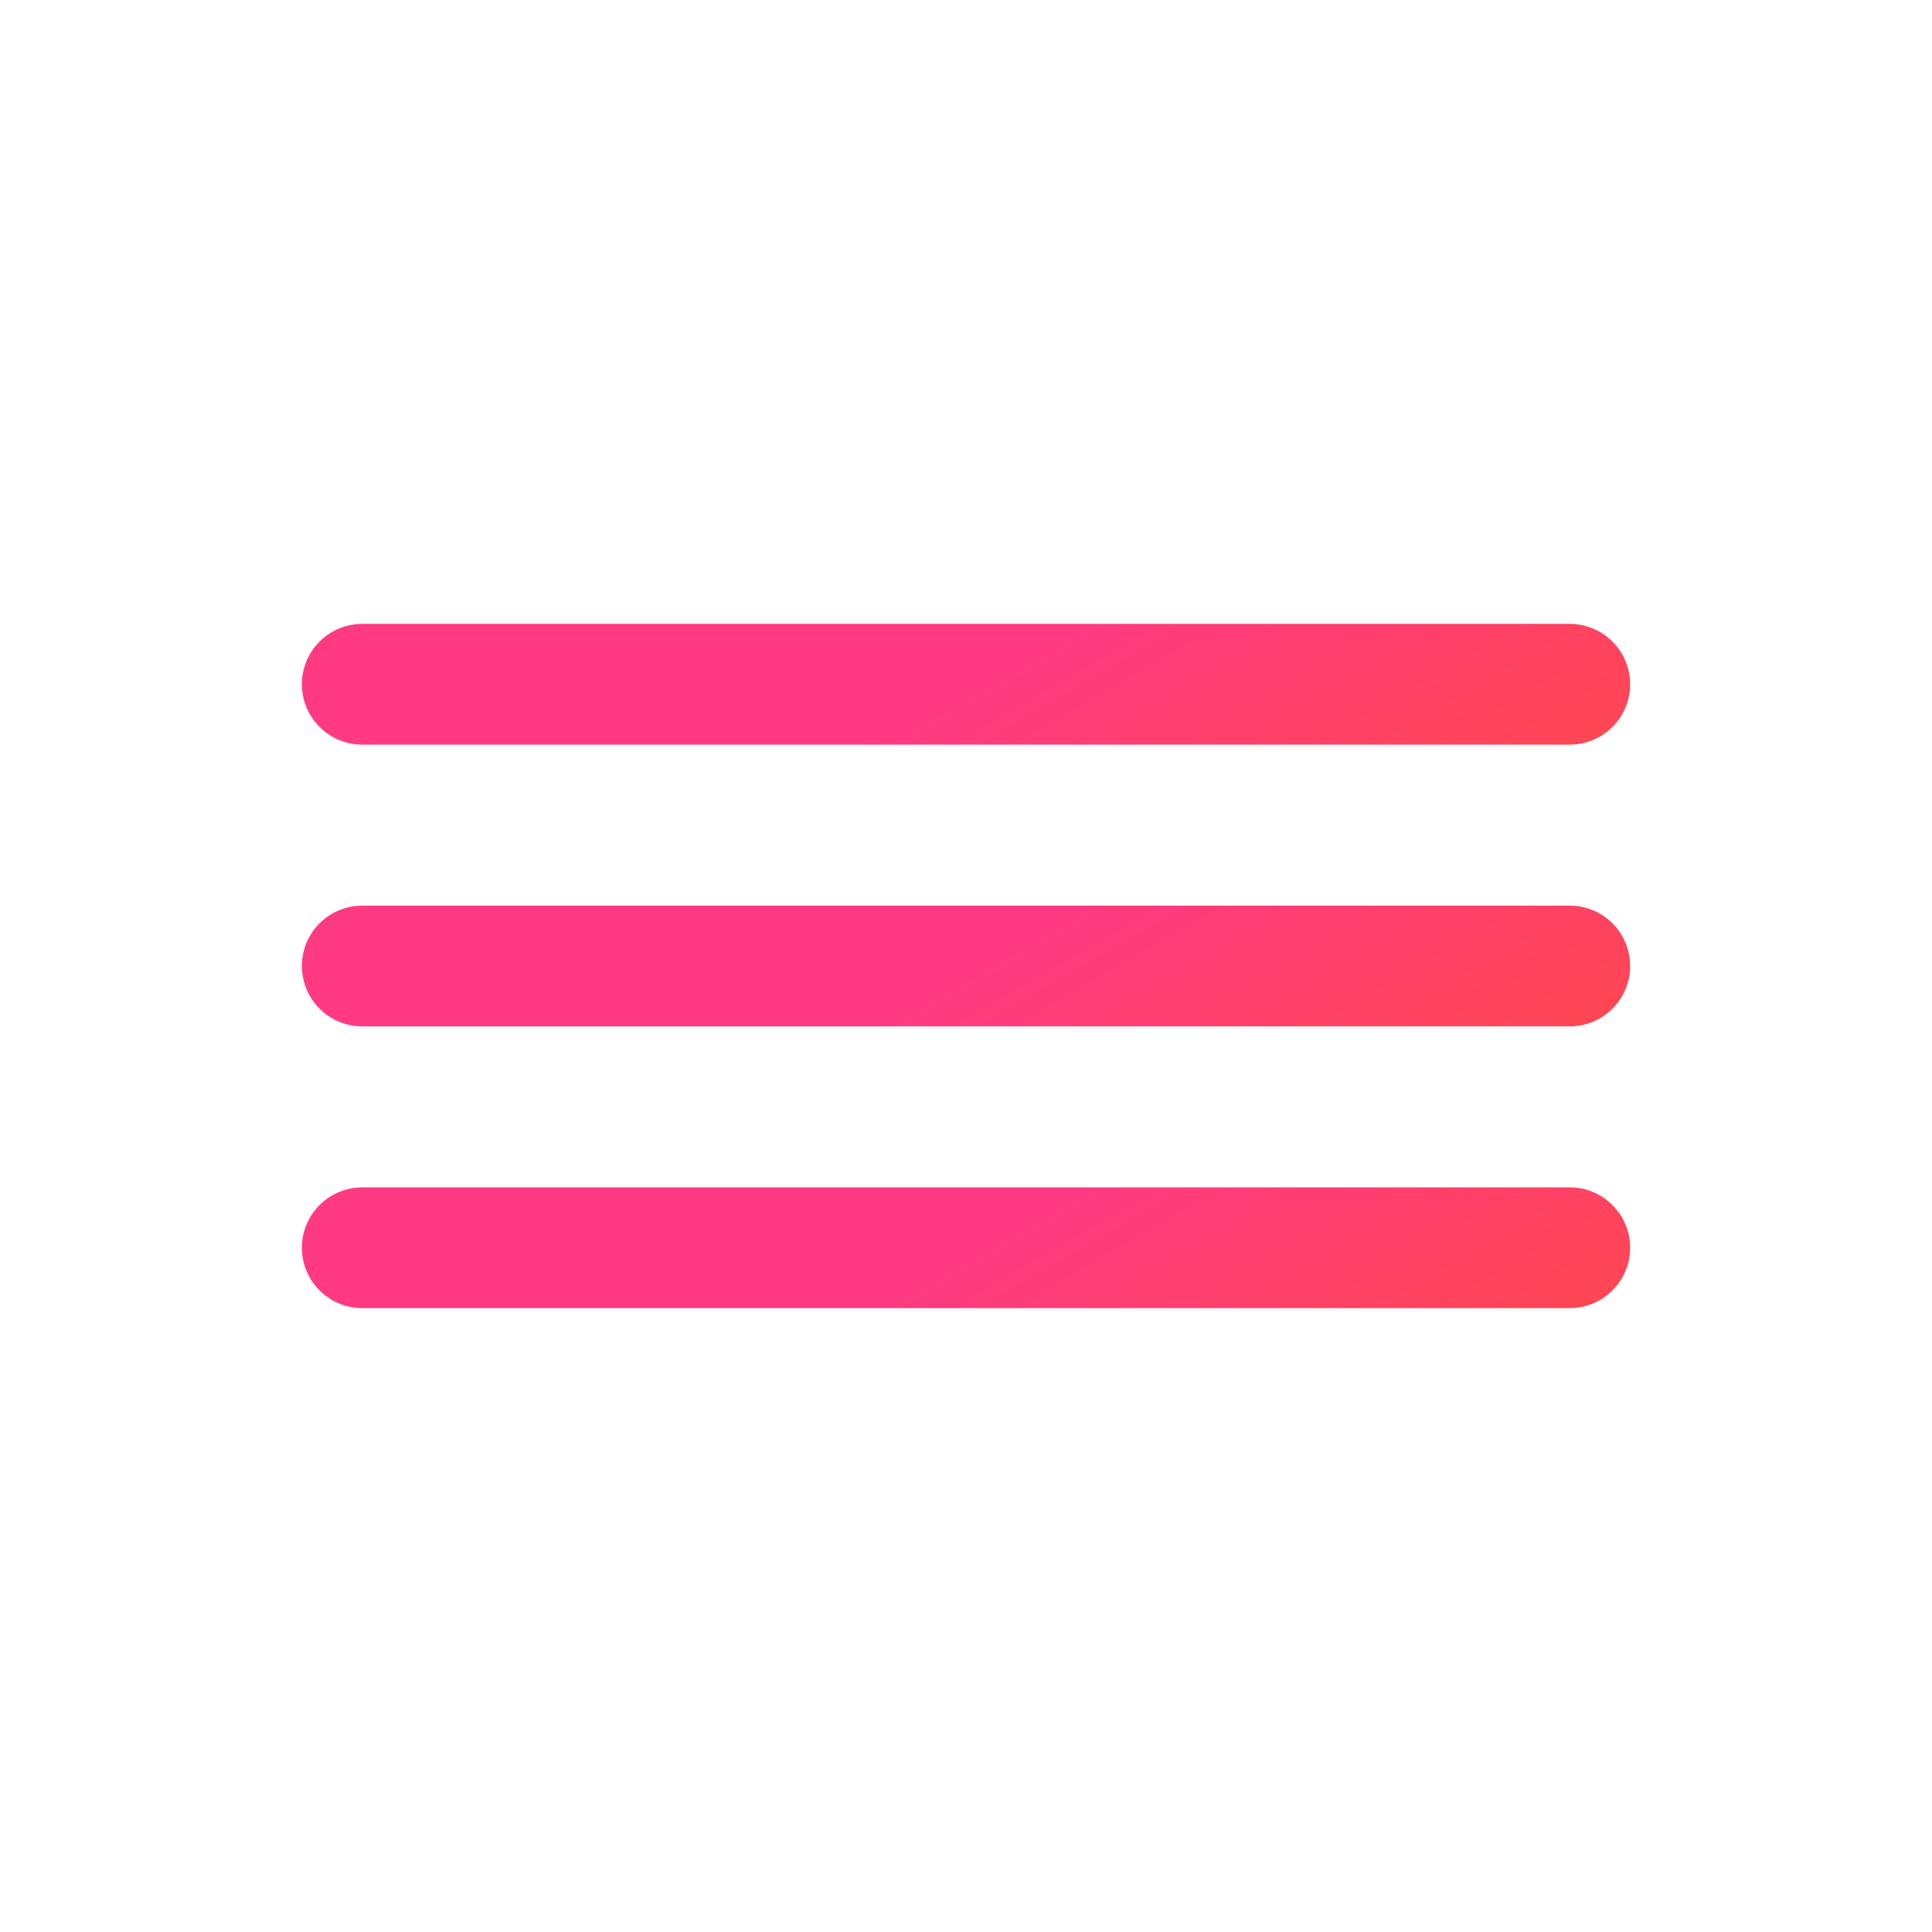
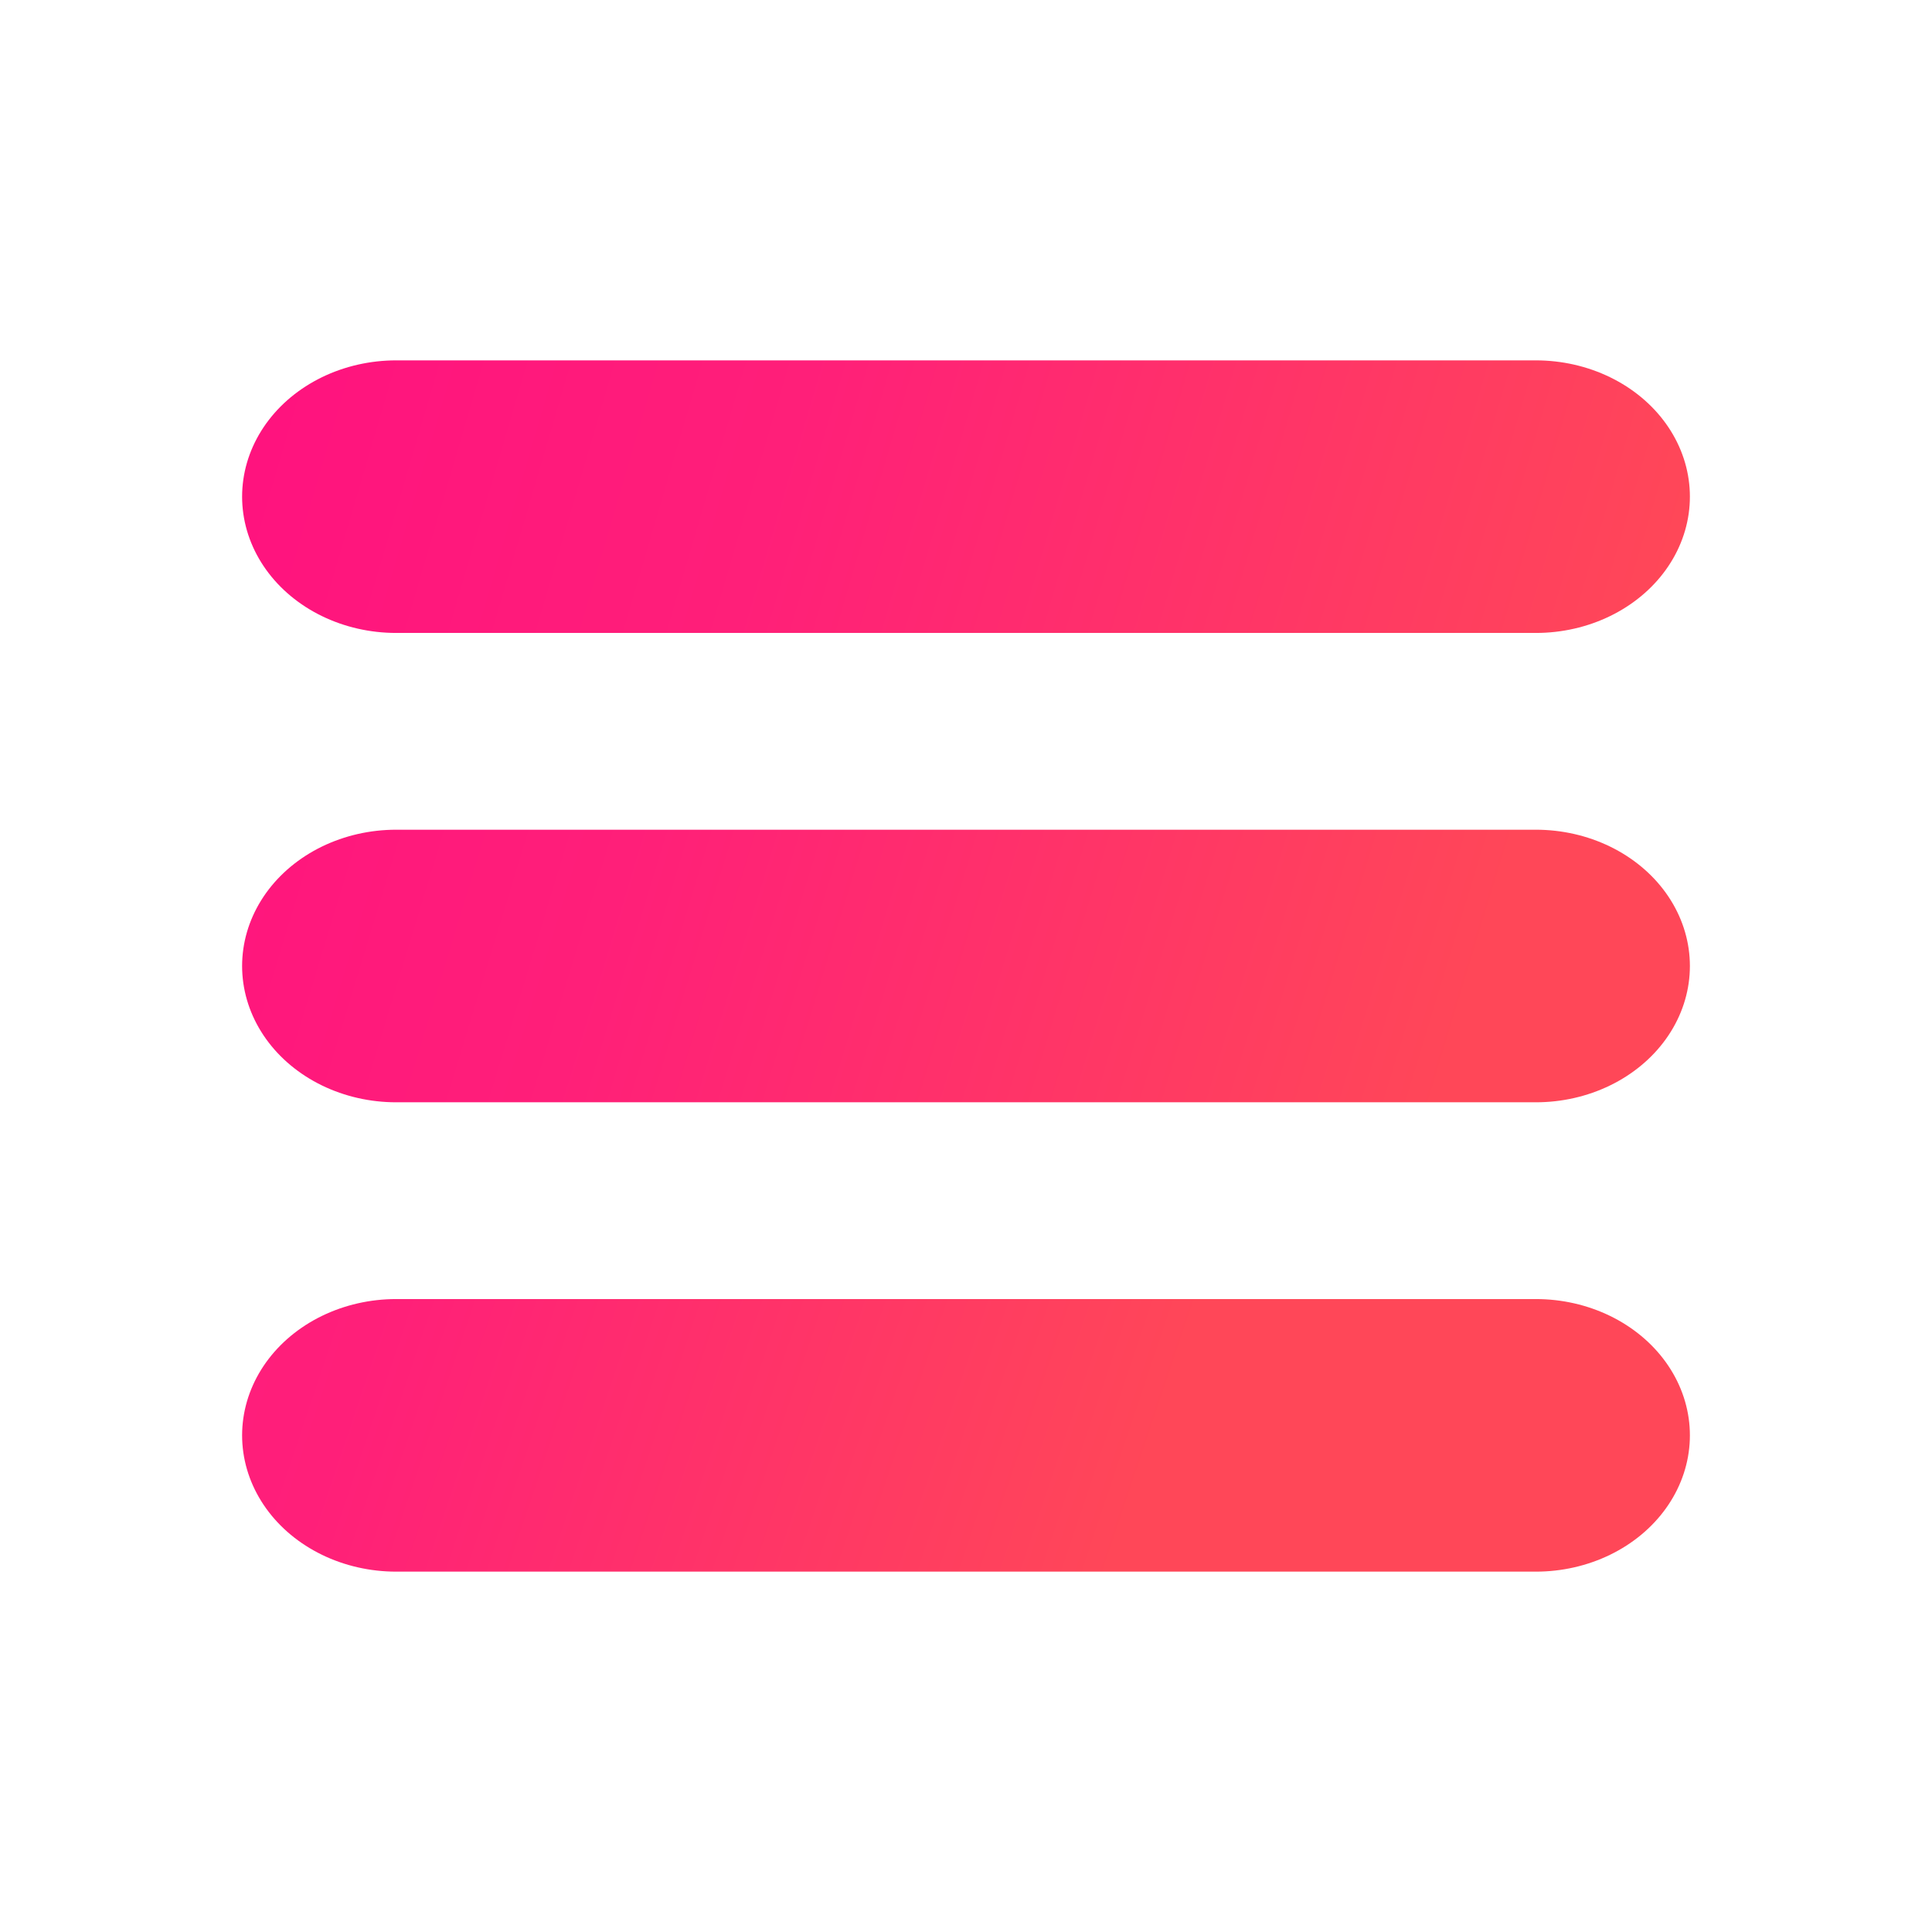
- <svg xmlns="http://www.w3.org/2000/svg" width="100%" height="100%" viewBox="64 64 384 384">
+ <svg xmlns="http://www.w3.org/2000/svg" xmlns:xlink="http://www.w3.org/1999/xlink" width="100%" height="100%" viewBox="0 0 100 100" version="1.1" id="svg5">
  <defs>
+     <linearGradient id="LGLNs1110" x1="220" x2="292" y1="137.7" y2="262.4" gradientUnits="userSpaceOnUse">
+       <stop offset="0" stop-color="#ff3a83" id="stop8" style="stop-color:#ff0a82;stop-opacity:1;" />
+       <stop offset="0.5" stop-color="#ff3a83" id="stop9" style="stop-color:#ff1f79;stop-opacity:1;" />
+       <stop offset="1" stop-color="#ff4654" id="stop10" style="stop-color:#ff4758;stop-opacity:1;" />
+     </linearGradient>
+     <linearGradient id="LGLNs117" x1="220" x2="292" y1="137.7" y2="262.4" gradientUnits="userSpaceOnUse">
+       <stop offset="0" stop-color="#ff3a83" id="stop5" style="stop-color:#ff0a82;stop-opacity:1;" />
+       <stop offset="0.5" stop-color="#ff3a83" id="stop6" style="stop-color:#ff1f79;stop-opacity:1;" />
+       <stop offset="1" stop-color="#ff4654" id="stop7" style="stop-color:#ff4758;stop-opacity:1;" />
+     </linearGradient>
    <linearGradient id="AlignLines0" x1="220" x2="292" y1="137.7" y2="262.4" gradientUnits="userSpaceOnUse">
-       <stop offset="0" stop-color="#ff3a83" />
-       <stop offset=".5" stop-color="#ff3a83" />
-       <stop offset="1" stop-color="#ff4654" />
+       <stop offset="0" stop-color="#ff3a83" id="stop1" style="stop-color:#ff1487;stop-opacity:1;" />
+       <stop offset="0.5" stop-color="#ff3a83" id="stop2" style="stop-color:#ff1f79;stop-opacity:1;" />
+       <stop offset="1" stop-color="#ff4654" id="stop3" style="stop-color:#ff4758;stop-opacity:1;" />
    </linearGradient>
-     <linearGradient id="AlignLines1" y1="193.7" y2="318.4" href="#AlignLines0" />
-     <linearGradient id="AlignLines2" y1="249.7" y2="374.4" href="#AlignLines0" />
+     <linearGradient id="AlignLines1" y1="1.6131735e-06" y2="25.584" href="#LGLNs1110" x2="84.026" gradientTransform="matrix(3.215623,0,0,3.634677,77.04069,74.2661)" x1="-3.2047981e-06" />
+     <linearGradient id="AlignLines2" y1="1.6131735e-06" y2="25.707" href="#AlignLines0" x2="76.311" gradientTransform="matrix(3.215623,0,0,3.634677,77.0407,74.2661)" x1="-6.3146149e-06" />
+     <linearGradient id="LGLNs115" collect="always" xlink:href="#LGLNs117" gradientUnits="userSpaceOnUse" x1="-3.2047983e-06" y1="-1.1381026e-06" x2="87.469" y2="25.707" gradientTransform="matrix(3.215623,0,0,3.634677,77.04069,74.26611)" />
  </defs>
-   <path fill="none" stroke="url(#AlignLines0)" stroke-linecap="round" stroke-miterlimit="10" stroke-width="24" d="M136 200h240">
-     <animateTransform additive="sum" attributeName="transform" dur="4s" repeatCount="indefinite" type="translate" values="-48 0; 48 0; -48 0" />
-   </path>
-   <path fill="none" stroke="url(#AlignLines1)" stroke-linecap="round" stroke-miterlimit="10" stroke-width="24" d="M136 256h240">
-     <animateTransform additive="sum" attributeName="transform" begin="-1.5s" dur="4s" repeatCount="indefinite" type="translate" values="-48 0; 48 0; -48 0" />
-   </path>
-   <path fill="none" stroke="url(#AlignLines2)" stroke-linecap="round" stroke-miterlimit="10" stroke-width="24" d="M136 312h240">
-     <animateTransform additive="sum" attributeName="transform" begin="-0.75s" dur="4s" repeatCount="indefinite" type="translate" values="48 0; -48 0; 48 0" />
-   </path>
+   <g transform="matrix(0.3109817,0,0,0.2751276,-23.95824,-20.43266)" style="display:inline;stroke-width:3.419">
+     <path fill="none" stroke-linecap="round" stroke-miterlimit="10" stroke-width="50" style="display:inline;stroke:url(#LGLNs115);stroke-width:51.281;stroke-linejoin:round;stroke-dasharray:none" d="M 142.977,167.702 H 332.666">
+       <animateTransform additive="sum" attributeName="transform" dur="3s" repeatCount="indefinite" type="translate" values="-36 0; 36 0; -36 0" />
+     </path>
+     <path fill="none" stroke-linecap="round" stroke-miterlimit="10" stroke-width="50" style="stroke:url(#AlignLines1);stroke-width:51.281;stroke-linejoin:round;stroke-dasharray:none" d="M 142.977,256 H 332.666">
+       <animateTransform additive="sum" attributeName="transform" begin="-1.25s" dur="3s" repeatCount="indefinite" type="translate" values="-36 0; 36 0; -36 0" />
+     </path>
+     <path fill="none" stroke-linecap="round" stroke-miterlimit="10" stroke-width="50" style="stroke:url(#AlignLines2);stroke-width:51.281;stroke-linejoin:round;stroke-dasharray:none" d="M 142.977,344.298 H 332.666">
+       <animateTransform additive="sum" attributeName="transform" begin="-0.5s" dur="3s" repeatCount="indefinite" type="translate" values="36 0; -36 0; 36 0" />
+     </path>
+   </g>
</svg>
